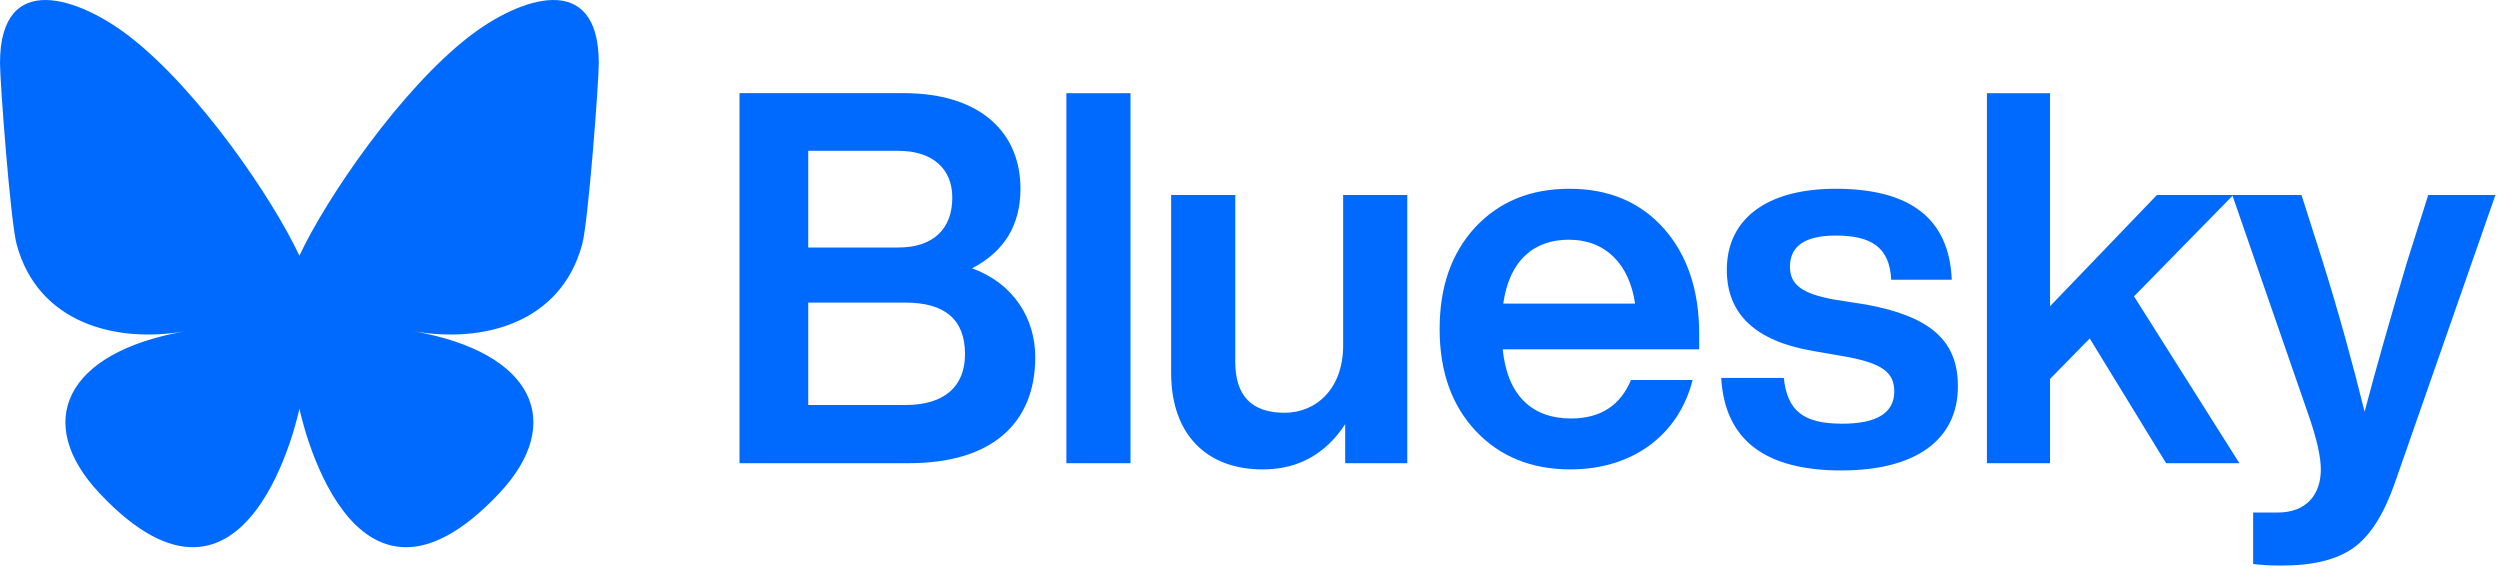
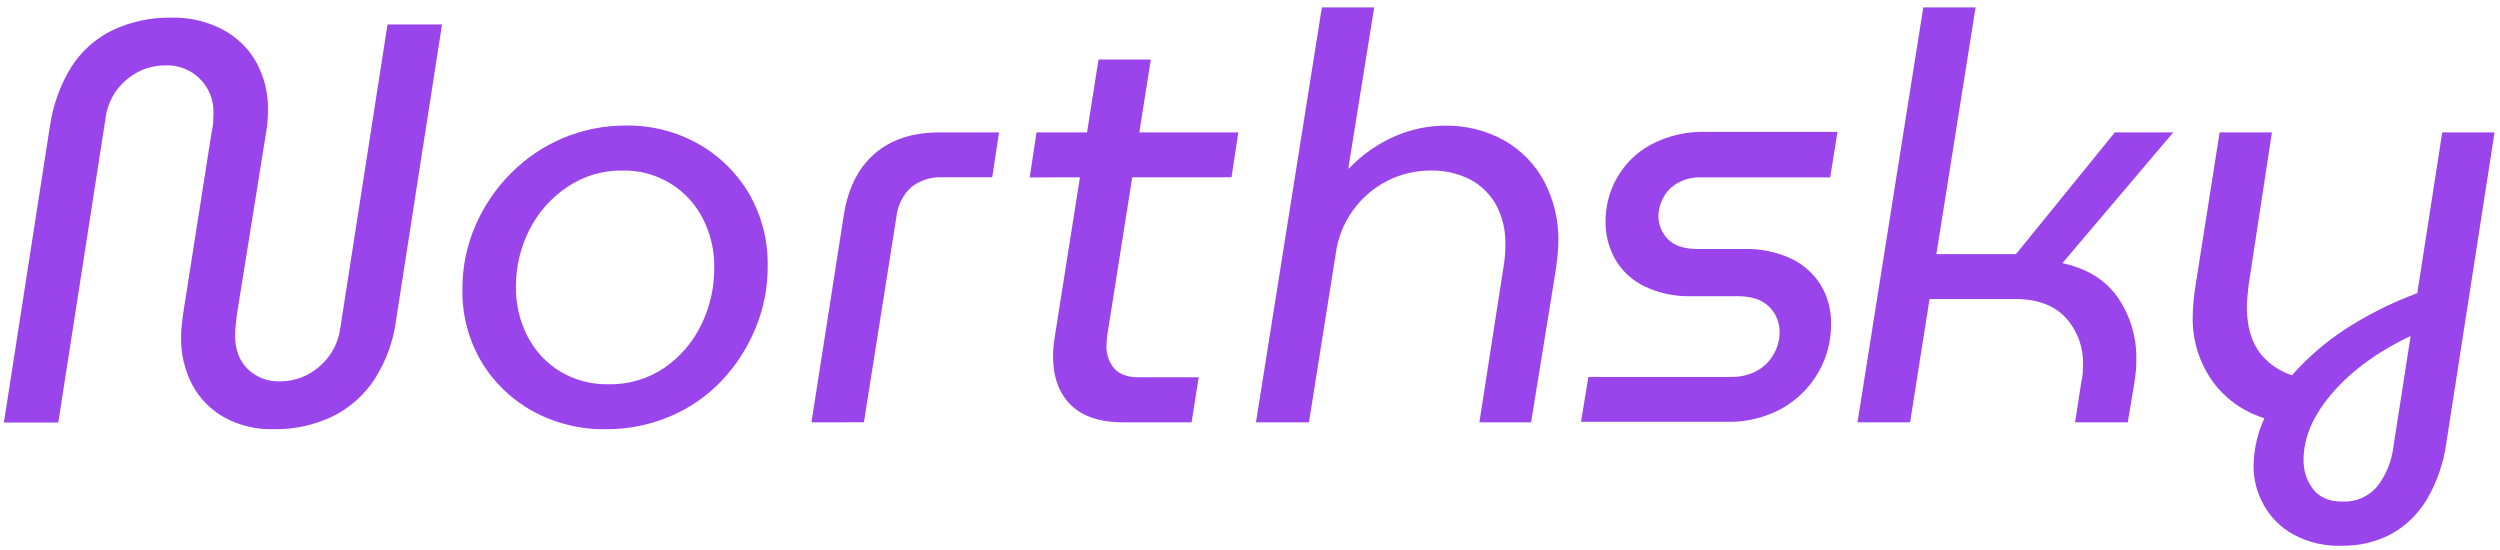
- <svg xmlns="http://www.w3.org/2000/svg" fill="none" viewBox="0 0 120 28">
-   <path fill="#006aff" d="M6.23 1.76c3.296 2.554 6.84 7.734 8.141 10.514 1.302-2.78 4.846-7.96 8.141-10.515 2.378-1.843 6.23-3.27 6.23 1.27 0 .906-.503 7.614-.798 8.703-1.026 3.786-4.764 4.752-8.09 4.168 5.813 1.021 7.292 4.405 4.098 7.79-7.186 7.614-9.58-4.074-9.58-4.074S11.975 31.304 4.79 23.69C1.597 20.305 3.076 16.92 8.89 15.9c-3.326.584-7.065-.382-8.09-4.168C.502 10.642 0 3.935 0 3.028 0-1.51 3.853-.084 6.23 1.76ZM46.662 12.878c1.979.723 3.03 2.395 3.03 4.265 0 3.169-2.077 5.09-6.06 5.09h-8.135V4.47h7.867c3.787 0 5.619 1.97 5.619 4.59 0 1.746-.782 3.019-2.321 3.817ZM43.12 7.24h-4.325v4.64h4.325c1.685 0 2.59-.898 2.59-2.395 0-1.372-.93-2.245-2.59-2.245ZM38.795 19.44h4.667c1.856 0 2.858-.874 2.858-2.445q0-2.47-2.858-2.47h-4.667v4.915ZM54.265 22.232h-3.079V4.472h3.078v17.76ZM64.471 16.57V9.36h3.078v12.872h-2.98v-1.87q-1.43 2.17-3.958 2.17c-2.663 0-4.397-1.647-4.397-4.64V9.36h3.078v8.008c0 1.622.782 2.445 2.37 2.445 1.49 0 2.81-1.123 2.81-3.243ZM81.561 16.021v.748h-9.43c.22 2.22 1.417 3.318 3.274 3.318 1.417 0 2.37-.623 2.883-1.846h2.956c-.66 2.62-2.859 4.29-5.864 4.29-1.88 0-3.396-.623-4.544-1.845-1.148-1.223-1.734-2.844-1.734-4.89 0-2.02.561-3.642 1.71-4.889 1.148-1.222 2.638-1.846 4.52-1.846 1.905 0 3.42.649 4.544 1.92 1.123 1.273 1.685 2.97 1.685 5.04Zm-6.254-4.515c-1.686 0-2.858.998-3.152 3.068h6.328c-.269-1.87-1.392-3.068-3.176-3.068ZM88.384 22.582c-3.665 0-5.595-1.472-5.766-4.44h3.005c.171 1.596.953 2.195 2.81 2.195 1.661 0 2.492-.524 2.492-1.547 0-.923-.586-1.372-2.468-1.696l-1.441-.25c-2.76-.474-4.129-1.771-4.129-3.891 0-2.42 1.881-3.892 5.228-3.892 3.592 0 5.449 1.447 5.57 4.366h-2.907c-.073-1.572-.977-2.12-2.663-2.12q-2.198 0-2.198 1.496c0 .898.635 1.297 2.1 1.572l1.589.249c3.054.574 4.373 1.721 4.373 3.917 0 2.594-2.052 4.04-5.595 4.04ZM107.49 22.232h-3.518l-3.665-5.986-1.906 1.945v4.041h-3.029V4.472h3.03v10.227l5.13-5.339h3.665l-4.764 4.865 5.057 8.007Z" />
-   <path fill="#006aff" d="m115.529 12.603 1.026-3.243h3.225l-4.862 13.92c-.513 1.422-1.148 2.445-1.954 3.019-.806.573-1.955.848-3.469.848-.513 0-.953-.025-1.344-.075v-2.47h1.173c1.392 0 2.076-.873 2.076-2.07 0-.599-.195-1.472-.586-2.595L107.149 9.36h3.323l1.026 3.219c.757 2.42 1.417 4.814 2.003 7.184.538-2.046 1.222-4.44 2.028-7.16Z" />
+ <svg xmlns="http://www.w3.org/2000/svg" fill="none" viewBox="321 97 642 141">
+   <path fill="#9A45EC" d="M391.15,207.22a24.93,24.93,0,0,1-12.63-3.07,20.89,20.89,0,0,1-8.18-8.39,25.56,25.56,0,0,1-2.84-12.19,30,30,0,0,1,.22-3.51c.14-1.26.31-2.52.51-3.79l7.15-45.54a11.32,11.32,0,0,0,.37-2.41c0-.93.07-1.73.07-2.41a11.86,11.86,0,0,0-12.26-12.12,15.21,15.21,0,0,0-7.23,1.75,16.14,16.14,0,0,0-5.47,4.75,15.61,15.61,0,0,0-2.78,7.22l-12.11,78H322l11.83-76.19a39.79,39.79,0,0,1,5.4-15,26.07,26.07,0,0,1,10.51-9.49A34,34,0,0,1,365,101.53a27.11,27.11,0,0,1,13.21,3.07,21.41,21.41,0,0,1,8.61,8.39,24.52,24.52,0,0,1,3,12.19c0,1.07-.05,2.17-.14,3.28a30.47,30.47,0,0,1-.44,3.14L381.8,178c-.09.88-.19,1.78-.29,2.7a22.64,22.64,0,0,0-.14,2.41c0,3.7,1.09,6.59,3.28,8.69a11.28,11.28,0,0,0,8.1,3.13A15.1,15.1,0,0,0,400,193.2a16.48,16.48,0,0,0,5.54-4.81,15.56,15.56,0,0,0,2.85-7.16l12.12-77.95h14l-11.82,76.06a36.68,36.68,0,0,1-5.48,15,27.33,27.33,0,0,1-10.73,9.56A33.85,33.85,0,0,1,391.15,207.22Z" />
+   <path fill="#9A45EC" d="M476.54,207.22a38,38,0,0,1-18.68-4.6,34.9,34.9,0,0,1-13.22-12.7,35.31,35.31,0,0,1-4.89-18.61,40.48,40.48,0,0,1,3.36-16.43,43.48,43.48,0,0,1,9.13-13.43,41.62,41.62,0,0,1,13.35-9,41.16,41.16,0,0,1,16.2-3.21,36.75,36.75,0,0,1,18.47,4.67,35,35,0,0,1,13.07,12.77,36,36,0,0,1,4.81,18.76,40.75,40.75,0,0,1-3.21,16.05A43.75,43.75,0,0,1,506.1,195,39.4,39.4,0,0,1,492.89,204,41.54,41.54,0,0,1,476.54,207.22Zm.58-11.54a24.75,24.75,0,0,0,14.6-4.3,28.48,28.48,0,0,0,9.42-11.1,32.86,32.86,0,0,0,3.28-14.52,26.78,26.78,0,0,0-3-12.77,22.59,22.59,0,0,0-20.66-12.19A24.64,24.64,0,0,0,466.69,145,28.78,28.78,0,0,0,457,155.91a31.73,31.73,0,0,0-3.5,14.81,26.8,26.8,0,0,0,3,12.7,22.55,22.55,0,0,0,8.39,9A23.12,23.12,0,0,0,477.12,195.68Z" />
+   <path fill="#9A45EC" d="M529.38,205.46l8.32-53.28q1.6-10.22,7.88-15.69T562.22,131h15.33l-1.75,11.53H563a11.88,11.88,0,0,0-8.11,2.63,12.2,12.2,0,0,0-3.72,7.73l-8.32,52.55Z" />
+   <path fill="#9A45EC" d="M585.43,142.55,587.18,131H639l-1.75,11.53Zm24.09,62.91q-9.06,0-13.58-4.52t-4.52-12.41a29.42,29.42,0,0,1,.44-5l11.24-71.24h13.43l-10.95,69.34a25.29,25.29,0,0,0-.44,4.23,8.48,8.48,0,0,0,2,5.77q2,2.27,6.35,2.26h15.33L627,205.46Z" />
+   <path fill="#9A45EC" d="M643.53,205.46,660.46,98.9h13.43l-6.57,40.88v.58a36.24,36.24,0,0,1,12.12-8.47,32.72,32.72,0,0,1,12.41-2.62,30.42,30.42,0,0,1,15.54,3.86,26.36,26.36,0,0,1,10.22,10.59,31.71,31.71,0,0,1,3.58,15.18,41,41,0,0,1-.29,4.45c-.2,1.7-.39,3.14-.59,4.31l-6.13,37.8H700.9L707,166.2c.19-1.07.34-2.14.44-3.21s.14-2.14.14-3.22a20.64,20.64,0,0,0-2.33-10.07,16.41,16.41,0,0,0-6.64-6.57,21.43,21.43,0,0,0-10.3-2.33,24.31,24.31,0,0,0-10.87,2.55A24.65,24.65,0,0,0,664,162.26l-6.86,43.2Z" />
+   <path fill="#9A45EC" d="M727,205.32l1.89-11.53h36.64a13.21,13.21,0,0,0,6.72-1.61,11,11,0,0,0,4.23-4.23A11.29,11.29,0,0,0,778,182.4a9,9,0,0,0-2.7-6.64q-2.7-2.7-8.1-2.7h-12a26.17,26.17,0,0,1-11.82-2.48,17.5,17.5,0,0,1-7.52-6.86,19.28,19.28,0,0,1-2.56-9.93,22.56,22.56,0,0,1,2.92-11.09,22.18,22.18,0,0,1,8.69-8.54A28.05,28.05,0,0,1,759,130.87h33.86L791,142.55H757.83a11.59,11.59,0,0,0-5.91,1.39,9.43,9.43,0,0,0-3.65,3.57,10.51,10.51,0,0,0-1.39,4.67,8.51,8.51,0,0,0,2.48,6.28c1.65,1.66,4.18,2.48,7.59,2.48h11.83A27.32,27.32,0,0,1,781,163.42a18.22,18.22,0,0,1,7.59,6.79,18.84,18.84,0,0,1,2.63,10A24.56,24.56,0,0,1,788,192.55a24.89,24.89,0,0,1-9.27,9.26,27.79,27.79,0,0,1-14.3,3.51Z" />
+   <path fill="#9A45EC" d="M798,205.46,814.9,98.9h13.43l-10.07,63.36H838.7L864.09,131h15l-28.46,33.57q9.48,2.06,14.23,8.83a27.24,27.24,0,0,1,4.74,16c0,1,0,2-.14,3.14s-.25,2.21-.44,3.28l-1.61,9.63H853.88l1.6-10.36a12.51,12.51,0,0,0,.37-2.26c0-.73.07-1.44.07-2.12a17.19,17.19,0,0,0-4.45-12.12q-4.46-4.82-13.07-4.81H816.51l-5,31.67Z" />
+   <path fill="#9A45EC" d="M905.7,205.17a26,26,0,0,1-15.84-9.34,27.56,27.56,0,0,1-5.77-17.66c0-1.17.08-2.48.22-3.94s.32-2.78.51-3.95L891,131h13.43l-6,39.26c-.1,1-.2,2-.29,3s-.15,1.87-.15,2.55q0,7.59,3.58,12.12a17.19,17.19,0,0,0,10.29,6Zm16.64,32A24.72,24.72,0,0,1,910,234.29a19.49,19.49,0,0,1-7.66-7.59,20.34,20.34,0,0,1-2.63-10,30.45,30.45,0,0,1,3-12.77,47.2,47.2,0,0,1,8.62-12.48,68.44,68.44,0,0,1,13.64-11,93.83,93.83,0,0,1,18.25-8.69l-2.33,11.1q-13.14,6.14-20.73,14.81T912.56,215a12,12,0,0,0,2.48,7.67q2.48,3.13,7.44,3.13a11,11,0,0,0,8.91-3.79,20.48,20.48,0,0,0,4.23-10.22L948.17,131H961.6l-12.4,79.85a39.19,39.19,0,0,1-4.89,14.23,24.54,24.54,0,0,1-9.13,9A26.16,26.16,0,0,1,922.34,237.14Z" />
</svg>
